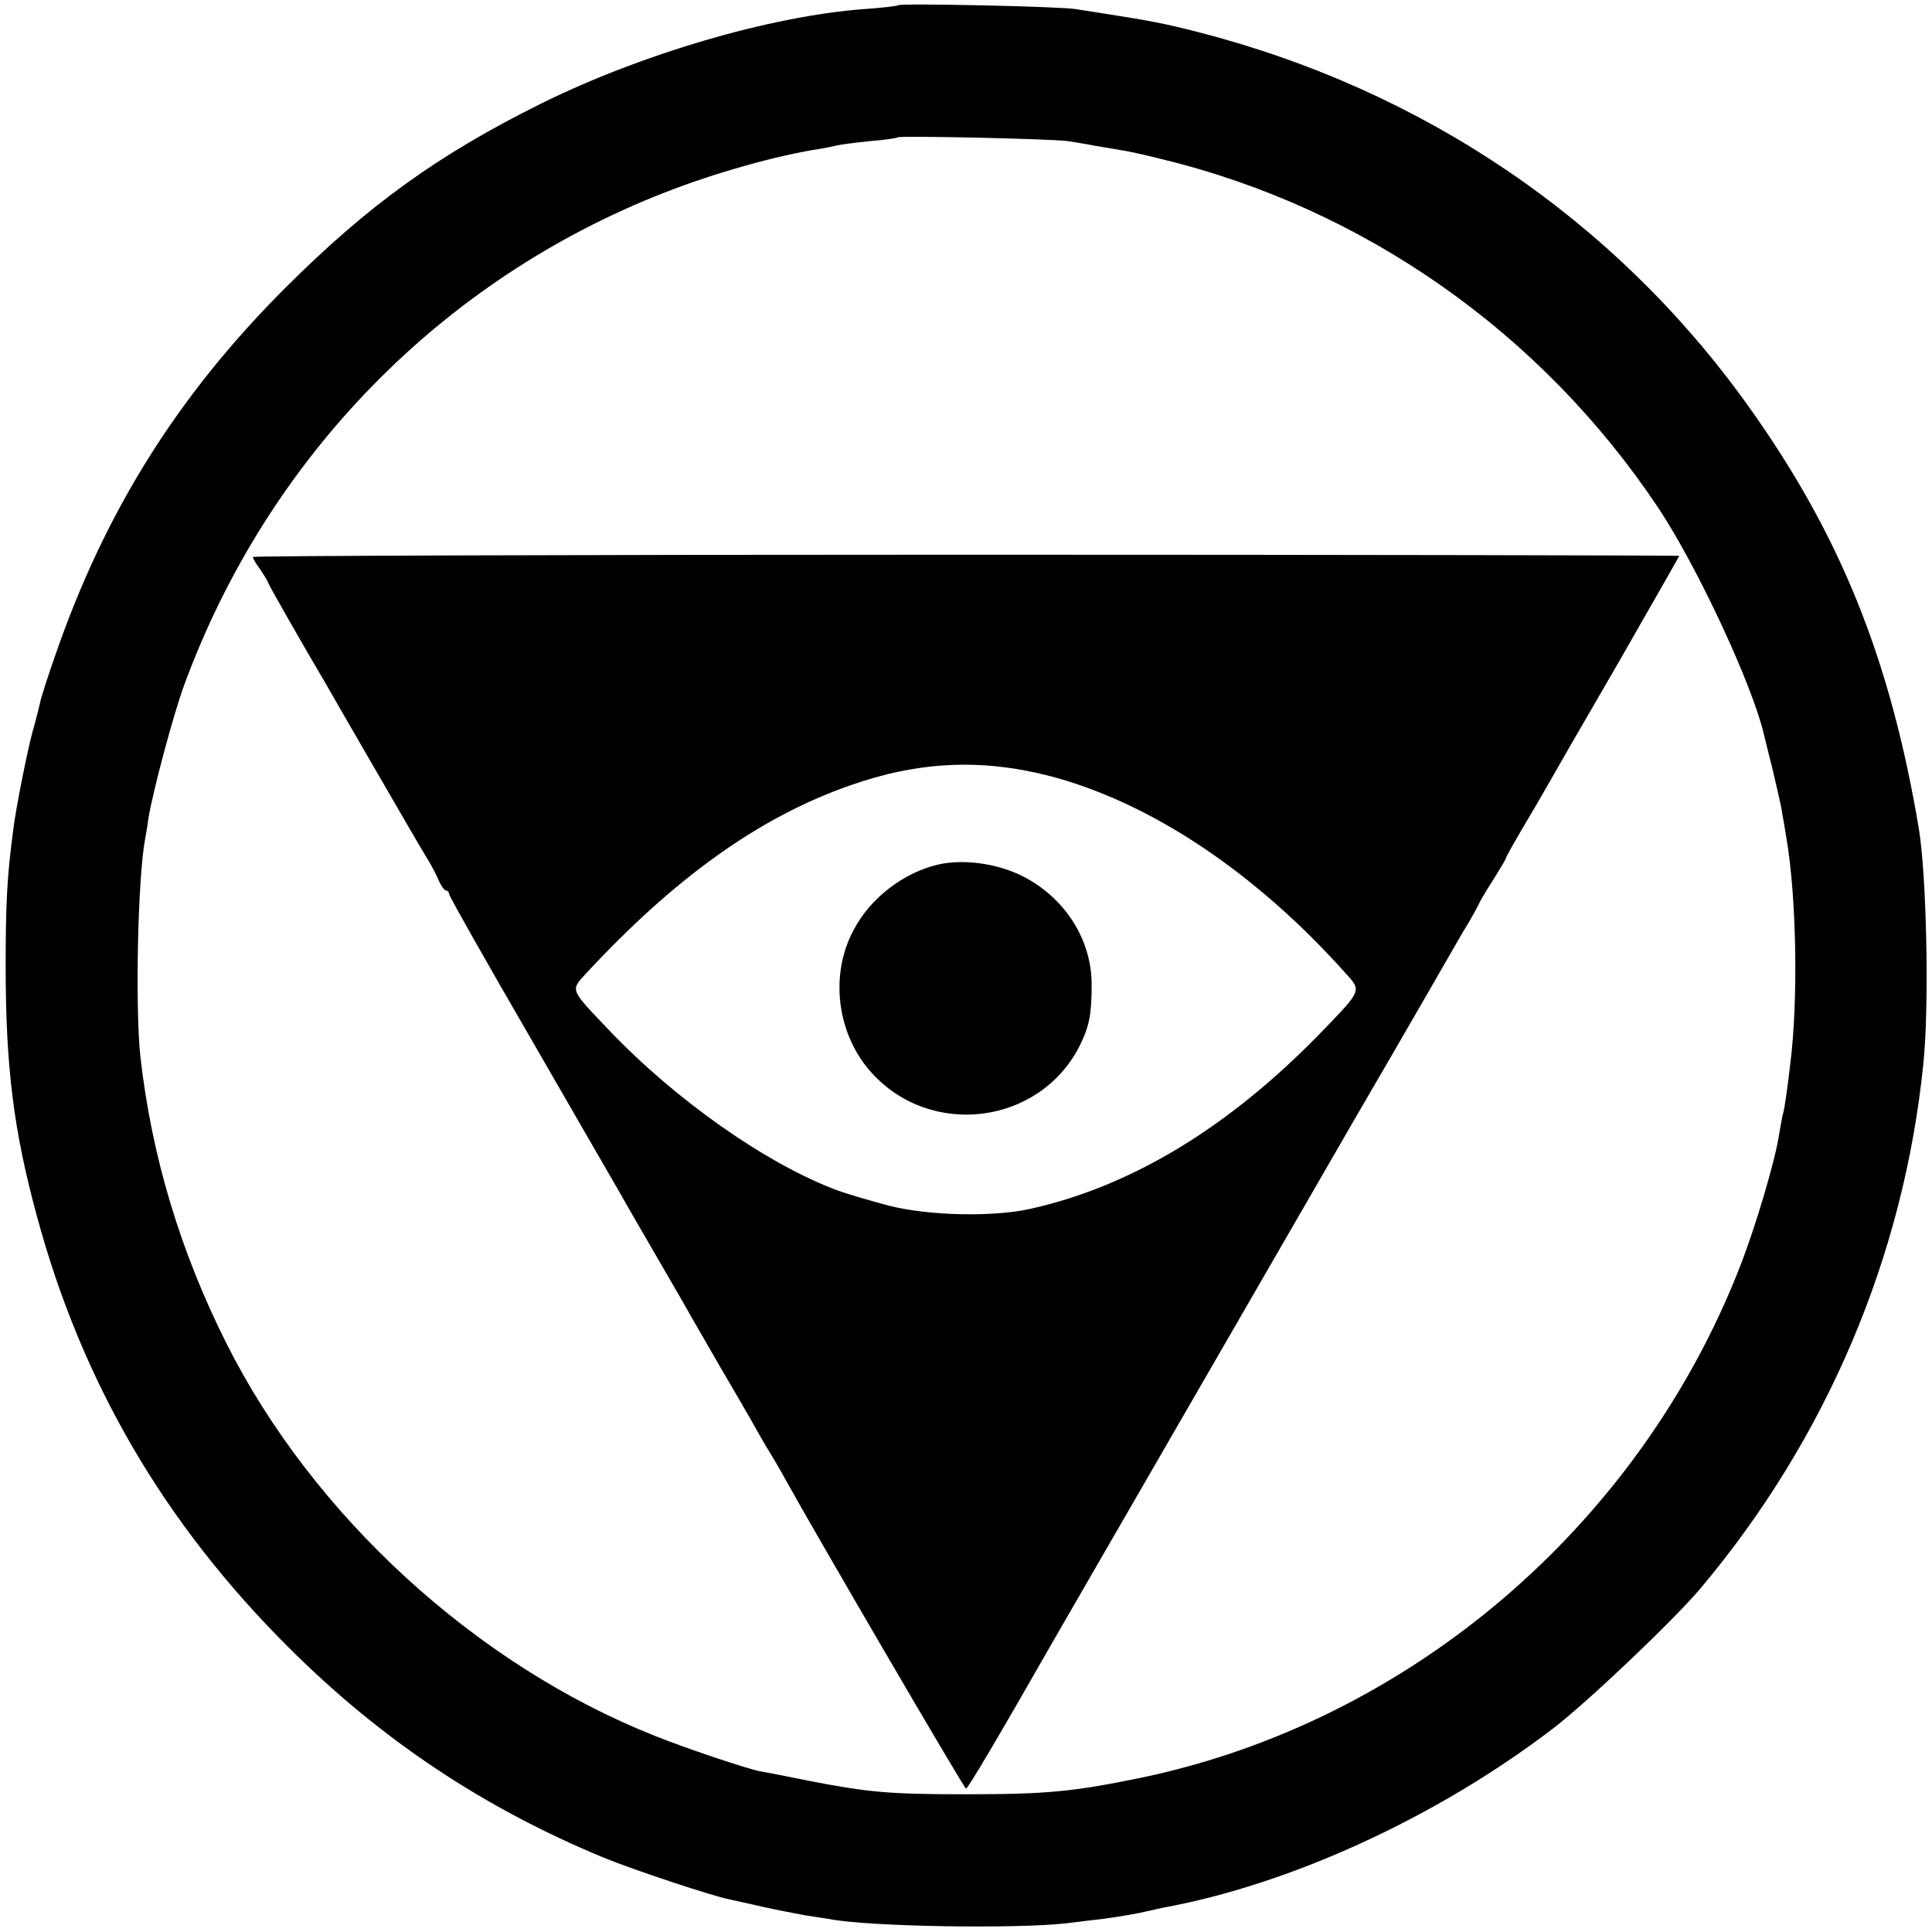
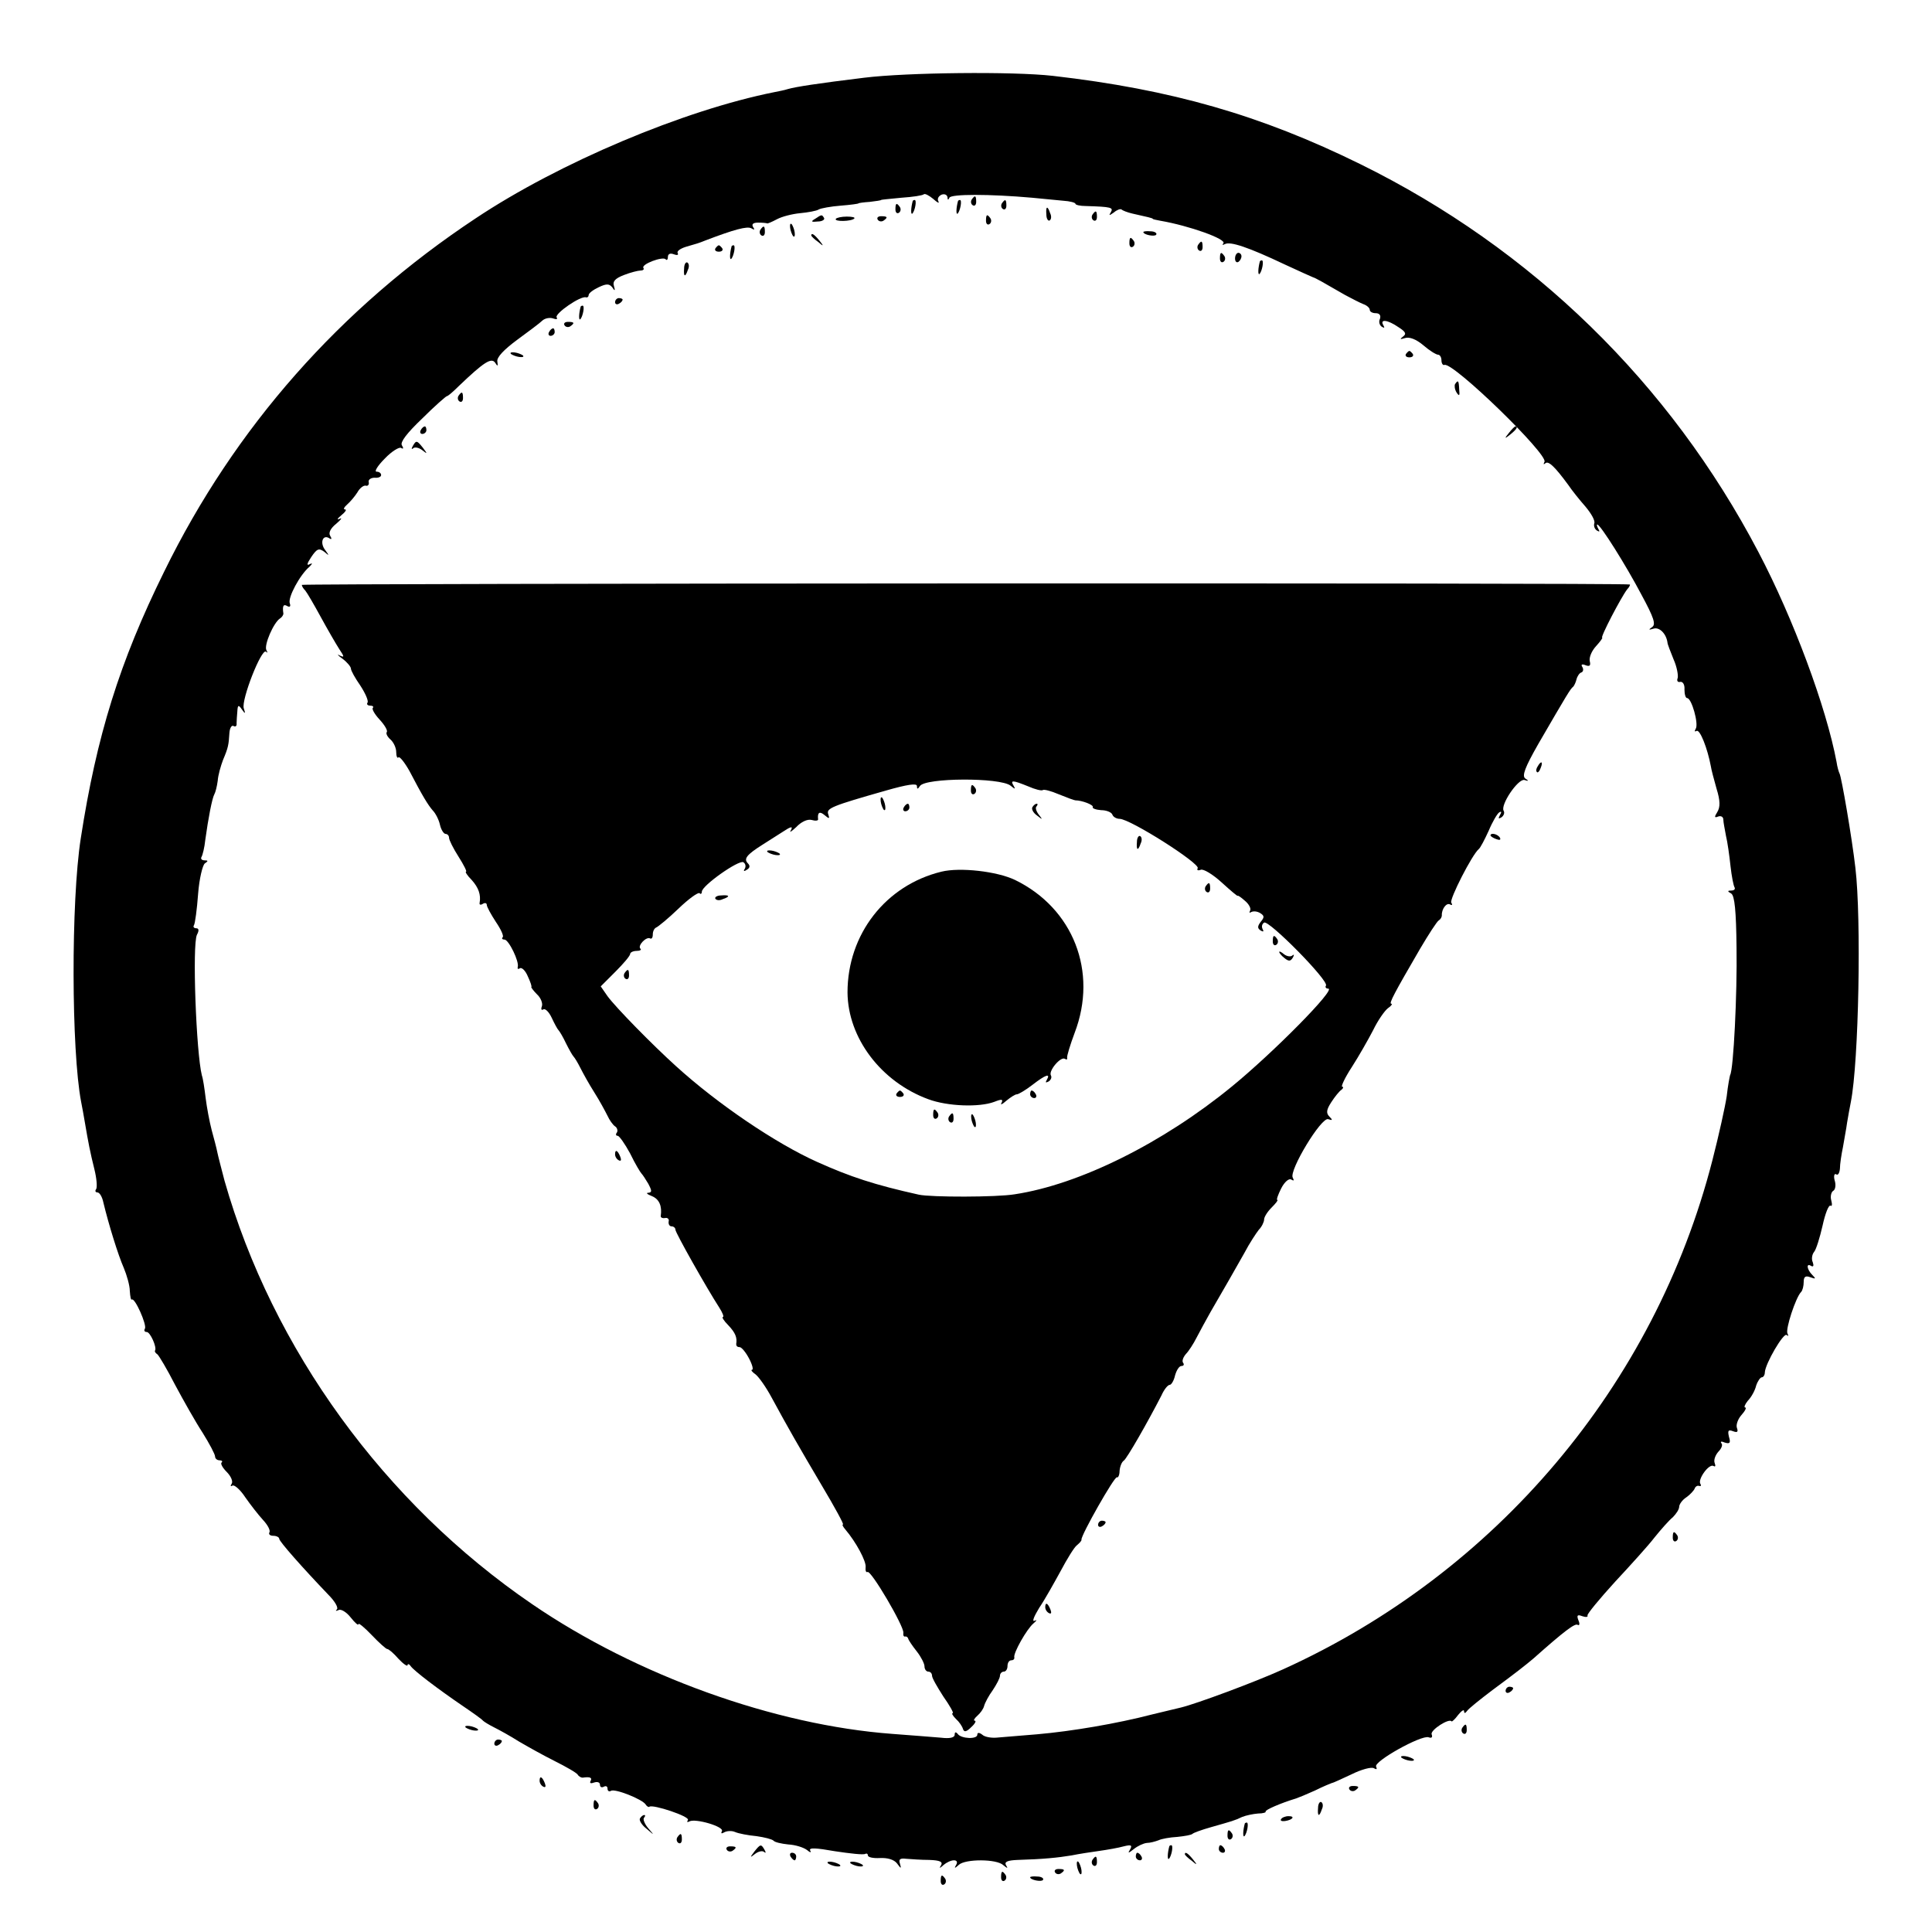
- <svg xmlns="http://www.w3.org/2000/svg" version="1" width="682.667" height="682.667" viewBox="0 0 512 512">
-   <path d="M238 1.4c-.3.2-4.3.7-9 1-25 1.9-59 11.9-85.5 25C116.1 41 97.7 54.3 75.9 76c-28.7 28.6-48.1 59.5-61.3 97.8-2 5.7-3.8 11.3-4 12.5-.3 1.2-1.1 4.7-2 7.7-1.4 5.2-4.5 20.7-5.1 26-1.6 12-2 19.1-2 36 0 26.7 2.1 43.5 8.2 66 11.9 44.2 33.7 81.6 66.7 114.5 24.6 24.6 51.9 42.7 83.6 55.8 7.8 3.2 28.8 10.2 33.5 11.1 1.1.2 4.9 1.1 8.5 1.9 3.6.8 8.8 1.8 11.5 2.3 2.8.4 5.7.9 6.5 1 10.2 2 49.4 2.6 62.5 1.1 3.9-.5 8.4-1 10-1.2 3.8-.5 9.6-1.5 11.5-2 .8-.2 2.6-.6 4-.9 33.7-6.1 72.6-23.9 103.4-47.4 9.2-7 32-28.7 39.2-37.2 33.4-39.7 53.9-87.9 59.1-139 1.6-15.2.9-49.8-1.2-62.5-7.6-45.1-20.9-78-45.4-112.2-35.2-49.1-86-83.5-145.6-98.8-8.9-2.3-13.3-3.1-25.5-5-1.9-.3-5.1-.8-7-1.1-4.5-.7-46.4-1.6-47-1zm45 36c1.9.3 5.1.8 7 1.2 1.9.3 4.9.8 6.5 1.1 1.7.2 6.8 1.3 11.5 2.5 53.5 13 100.5 46 131.4 92.3 10.4 15.6 25.1 47.2 28.1 60.3.2.9 1.3 5.3 2.4 9.7 1 4.4 2.2 9.3 2.4 11 .3 1.6.8 4.6 1.1 6.5 2.7 15.6 3.2 43.2 1 60.3-.7 6-1.5 11.6-1.8 12.5-.3.9-.7 3.5-1.1 5.7-.9 6.5-6.2 24.5-10.4 35.2-26.8 68.7-87.5 120.5-158.6 135.4-18.1 3.7-24.8 4.4-46.5 4.4-20.3 0-25.9-.5-41.8-3.6-5.9-1.2-11.6-2.3-12.8-2.5-3.3-.6-19.7-6.1-27.9-9.4-47.4-18.8-90.6-58.4-113.5-104-12.2-24.3-19.8-49.5-22.8-76-1.4-13.1-.7-47.6 1.3-57.9.2-1 .6-3.5.9-5.6 1.2-7.1 6.6-27.4 9.5-35.2C71.1 121.1 117.2 74 176.2 51c13-5.1 29.6-9.8 40.8-11.5 1.9-.3 4.2-.8 5-1 .8-.2 4.7-.7 8.5-1.1 3.9-.3 7.2-.8 7.4-1 .5-.5 41.1.4 45.1 1z" />
-   <path d="M67 147.6c0 .3.8 1.8 1.9 3.2 1 1.5 2 3.1 2.2 3.7.3.9 9.8 17.5 15.3 26.8 1 1.8 6.9 12 13.1 22.7 6.2 10.7 12.2 21.1 13.4 23 1.2 1.9 2.7 4.7 3.3 6.2.7 1.6 1.6 2.8 2 2.8.4 0 .8.4.8.9s9.7 17.7 21.6 38.2c11.9 20.6 22.6 39.2 23.9 41.4 1.2 2.2 5.5 9.6 9.5 16.5s8.3 14.3 9.5 16.5c1.3 2.2 4.6 8 7.5 13 2.9 4.9 6.4 11 7.8 13.4 1.4 2.5 3.8 6.8 5.5 9.5 1.7 2.8 3.5 6 4.1 7.1 6.4 11.7 47.1 81.5 47.6 81.5s8.1-12.8 23.8-40.3c2-3.5 24.6-42.6 67.7-117.2 5.4-9.4 15.4-26.7 22.3-38.5 6.8-11.8 13.6-23.5 15-26 1.4-2.5 3.4-5.9 4.4-7.5 1-1.7 2.1-3.7 2.5-4.5.3-.8 2.1-3.9 4-6.8 1.8-2.9 3.3-5.4 3.3-5.6 0-.3 1.9-3.7 4.3-7.8 2.4-4 5.5-9.3 6.9-11.8 1.4-2.5 9.8-17.1 18.7-32.4 8.8-15.4 16.1-28.1 16.1-28.3 0-.1-85-.3-189-.3-103.9 0-189 .3-189 .6zm210.6 57.9c26.7 6.8 54.7 25.3 78.8 52.2 4.5 5 4.7 4.5-6.5 16.1-24.2 24.9-49.9 40.5-76.6 46.5-10 2.3-27.2 1.9-37.8-.8-4.9-1.3-11-3.1-13.5-4-18.8-7-42.9-23.9-60.7-42.6-10.3-10.8-10.1-10.4-6.2-14.7 23.7-25.6 46.1-41.6 70-50 18.1-6.4 34.6-7.2 52.5-2.7z" />
-   <path d="M248.7 229.1c-9.2 2.1-18.1 8.9-22.5 17.4-6.4 11.9-4.4 27.6 4.7 37.7 15.7 17.5 44.4 13.9 55.1-6.8 2.7-5.4 3.3-8.5 3.3-16.5 0-12.1-7.3-23.3-18.7-28.9-6.6-3.2-15.3-4.4-21.9-2.9z" />
+ <svg xmlns="http://www.w3.org/2000/svg" version="1.0" width="512pt" height="512pt" viewBox="0 0 512 512" preserveAspectRatio="xMidYMid meet">
+   <g transform="translate(0,512) scale(0.1,-0.1)" fill="#000000" stroke="none">
+     <path d="M2290 4914 c-123 -15 -181 -24 -202 -30 -9 -3 -25 -6 -35 -8 -241 -48 -571 -187 -793 -335 -359 -238 -638 -554 -825 -936 -118 -239 -179 -435 -221 -707 -26 -167 -25 -562 1 -698 3 -14 7 -38 10 -55 9 -53 14 -79 25 -123 6 -24 8 -47 5 -53 -4 -5 -2 -9 3 -9 6 0 13 -12 16 -27 14 -58 39 -139 54 -173 8 -19 16 -47 16 -61 1 -15 3 -25 5 -23 8 7 41 -68 35 -77 -3 -5 -1 -9 5 -9 9 0 27 -40 22 -49 -2 -2 1 -7 6 -10 4 -3 26 -40 47 -81 22 -41 54 -98 73 -127 18 -29 33 -57 33 -63 0 -5 5 -10 12 -10 6 0 9 -3 5 -6 -3 -3 3 -14 14 -25 11 -11 17 -25 13 -31 -4 -6 -3 -8 2 -5 5 3 21 -11 34 -31 14 -20 35 -47 47 -60 13 -14 20 -28 17 -33 -3 -5 2 -9 10 -9 9 0 16 -4 16 -8 0 -7 63 -78 130 -148 17 -17 27 -34 23 -39 -5 -4 -3 -5 4 -2 6 4 21 -5 32 -19 12 -15 21 -23 21 -18 0 4 16 -9 35 -29 19 -20 38 -37 41 -37 4 0 17 -11 30 -26 13 -14 24 -21 24 -17 0 4 4 4 8 -2 9 -13 74 -62 137 -105 28 -19 52 -36 55 -40 3 -3 16 -11 30 -18 14 -7 43 -23 65 -37 22 -13 65 -37 95 -52 30 -15 58 -31 61 -36 3 -5 9 -8 13 -8 20 3 26 0 21 -9 -3 -6 1 -7 9 -4 9 3 16 1 16 -6 0 -6 5 -8 10 -5 6 3 10 1 10 -5 0 -6 4 -9 9 -6 10 7 83 -22 92 -36 3 -5 8 -8 10 -6 9 7 108 -26 102 -35 -3 -6 -2 -7 4 -4 15 9 94 -14 86 -26 -3 -6 -1 -7 6 -3 7 4 20 5 29 1 9 -4 35 -9 57 -11 21 -3 41 -8 45 -12 3 -4 20 -8 39 -10 19 -1 41 -8 50 -15 8 -7 12 -7 8 -1 -4 8 15 7 66 -2 40 -6 75 -10 80 -7 4 2 7 0 7 -4 0 -5 14 -8 32 -7 20 1 37 -4 45 -14 11 -15 12 -15 8 -1 -4 12 0 15 17 13 13 -1 40 -3 61 -3 28 -1 36 -5 31 -14 -6 -9 -4 -9 7 1 7 6 19 12 27 12 8 0 10 -5 6 -12 -6 -10 -4 -10 7 0 17 16 101 16 118 -1 11 -9 13 -9 7 0 -5 9 4 13 31 14 68 2 107 6 143 12 19 4 53 9 74 12 21 3 50 8 64 12 20 5 23 3 17 -8 -7 -11 -5 -11 10 1 10 8 25 15 34 16 9 0 23 4 31 7 8 4 31 8 50 9 19 2 37 5 40 8 3 3 25 11 50 18 56 16 61 17 82 27 10 4 29 8 42 9 13 0 22 3 20 5 -3 4 41 23 81 35 6 2 28 11 50 21 22 11 42 19 45 20 3 0 26 11 52 23 26 13 53 20 59 16 7 -4 9 -3 6 4 -9 13 120 85 139 78 8 -3 11 0 8 8 -4 11 47 44 53 34 1 -1 9 6 17 17 9 11 16 16 16 10 0 -6 3 -6 8 1 4 6 34 30 67 55 61 45 89 67 109 84 81 72 110 94 117 89 5 -3 6 3 2 12 -5 13 -3 16 10 11 9 -3 16 -3 14 2 -1 4 32 44 73 89 41 44 89 97 105 118 17 21 38 45 48 53 9 9 17 21 17 28 0 6 8 18 19 25 10 7 20 18 22 23 2 6 8 9 12 7 5 -1 6 1 3 6 -7 12 23 54 35 47 5 -3 6 0 3 8 -3 8 2 21 10 30 8 8 12 18 8 22 -4 5 0 6 9 2 13 -4 16 -1 11 15 -4 17 -2 20 11 15 11 -4 14 -2 10 9 -3 8 3 24 12 34 10 11 14 20 10 20 -4 0 -1 8 7 18 9 9 19 27 22 40 4 12 11 22 15 22 4 0 8 6 8 13 1 23 50 107 58 99 5 -4 5 -2 2 4 -6 11 22 96 36 110 4 4 7 16 7 27 0 14 5 17 18 12 14 -5 15 -4 5 6 -15 15 -17 33 -3 24 6 -3 7 1 4 10 -4 8 -2 21 4 28 5 6 15 38 22 69 7 32 16 55 21 53 4 -3 5 3 2 14 -3 10 0 22 5 25 6 3 8 16 4 28 -3 11 -1 19 4 16 5 -4 9 4 10 15 0 12 4 38 8 57 3 19 9 49 11 65 3 17 7 41 10 55 21 107 28 485 12 620 -9 79 -37 242 -42 250 -2 4 -6 17 -8 31 -27 144 -114 379 -207 556 -235 448 -600 804 -1055 1028 -264 130 -501 198 -815 234 -106 12 -387 9 -500 -5z m197 -328 c-4 7 0 14 8 18 8 3 15 0 16 -7 0 -7 2 -8 5 -1 4 10 106 10 219 0 28 -3 65 -6 83 -8 17 -1 32 -5 32 -8 0 -3 12 -6 28 -6 67 -2 73 -4 66 -16 -6 -10 -5 -10 8 -1 8 7 17 10 20 8 3 -3 16 -8 29 -11 40 -9 54 -12 54 -14 0 -1 9 -3 20 -5 76 -13 177 -49 167 -60 -4 -4 -2 -5 4 -2 14 8 62 -8 159 -54 39 -18 72 -33 75 -34 5 -1 28 -14 85 -47 17 -9 38 -20 48 -24 9 -3 17 -10 17 -15 0 -5 7 -9 16 -9 10 0 14 -6 11 -15 -4 -8 -1 -17 5 -21 7 -4 8 -3 4 4 -10 17 11 15 40 -5 19 -12 22 -18 12 -25 -9 -7 -8 -8 5 -4 12 4 30 -3 49 -19 16 -14 34 -25 39 -25 5 0 9 -7 9 -15 0 -8 4 -14 8 -12 24 7 276 -238 265 -257 -3 -6 -3 -8 2 -4 8 8 25 -8 61 -57 10 -15 31 -41 46 -58 15 -18 26 -37 23 -44 -2 -7 1 -15 7 -19 7 -4 8 -3 4 4 -4 7 -5 12 -3 12 8 0 76 -108 117 -186 33 -61 39 -79 28 -86 -10 -7 -9 -8 4 -4 16 5 34 -14 37 -37 0 -4 8 -24 16 -44 9 -20 13 -43 11 -50 -3 -7 0 -12 7 -10 7 1 12 -8 11 -20 0 -13 3 -23 7 -23 12 0 31 -68 23 -81 -4 -7 -3 -9 2 -6 9 5 29 -46 38 -94 1 -8 8 -34 15 -59 10 -32 10 -49 2 -62 -8 -13 -8 -16 2 -12 8 3 14 -1 14 -8 0 -7 4 -26 7 -43 4 -16 9 -52 12 -80 3 -27 8 -53 11 -57 2 -5 -2 -8 -9 -8 -10 0 -11 -2 0 -8 9 -6 13 -46 14 -143 2 -121 -8 -324 -17 -338 -1 -3 -6 -28 -9 -56 -4 -27 -21 -104 -38 -170 -153 -596 -573 -1093 -1138 -1349 -75 -34 -229 -91 -270 -101 -8 -2 -42 -10 -75 -18 -96 -25 -215 -45 -306 -53 -46 -4 -95 -8 -109 -9 -14 -1 -31 2 -37 8 -8 6 -13 6 -13 0 0 -13 -43 -11 -52 2 -5 6 -8 5 -8 -2 0 -8 -13 -11 -37 -8 -21 2 -78 6 -128 10 -312 23 -679 155 -955 344 -391 267 -688 676 -815 1122 -8 31 -17 65 -19 75 -2 11 -9 37 -15 59 -6 23 -13 61 -16 85 -3 25 -7 52 -10 60 -15 59 -26 347 -13 373 6 11 5 17 -2 17 -6 0 -9 4 -6 8 3 5 8 42 11 83 3 40 12 77 18 81 9 6 9 8 -1 8 -7 0 -11 4 -8 9 3 5 8 25 10 45 8 58 18 110 24 121 3 5 7 21 9 36 1 15 8 39 14 55 14 33 15 40 17 72 1 13 6 21 11 18 5 -3 9 0 8 7 0 6 1 21 2 32 1 17 3 18 12 5 9 -13 10 -12 5 3 -7 22 47 160 59 150 4 -4 5 -3 1 4 -7 13 19 73 36 84 5 3 9 9 9 13 -3 20 0 26 10 20 7 -4 10 -1 7 7 -6 15 27 76 52 97 8 8 9 11 1 7 -9 -5 -8 1 4 19 15 22 20 24 34 14 14 -12 14 -11 3 4 -15 19 -7 42 10 32 7 -5 8 -2 3 6 -5 8 1 20 16 32 13 11 17 17 9 13 -8 -4 -6 1 4 9 11 9 16 16 10 16 -5 0 -2 6 6 13 8 7 20 21 27 32 6 11 16 19 22 18 6 -2 10 3 8 10 -1 6 6 11 16 11 9 -1 17 2 17 7 0 5 -5 9 -12 9 -7 0 3 16 22 35 18 19 38 31 43 28 6 -4 7 -1 2 7 -5 8 13 32 54 71 33 33 63 59 65 59 3 0 17 12 33 28 65 62 85 75 95 61 7 -11 8 -10 6 3 -2 11 17 31 52 57 30 22 61 45 68 52 7 6 20 8 28 5 8 -3 13 -2 9 3 -5 10 64 58 78 53 4 -1 7 2 7 6 0 5 12 14 27 21 21 10 28 9 36 -1 6 -10 8 -9 4 4 -4 12 3 20 26 29 18 7 38 12 44 12 7 0 11 3 8 7 -6 10 51 31 59 23 3 -4 6 -1 6 6 0 8 6 11 16 7 8 -3 13 -2 10 3 -3 5 6 12 22 17 31 9 32 9 52 17 76 29 110 38 121 32 8 -5 10 -4 5 3 -5 8 0 12 13 12 12 0 22 -1 24 -2 1 -1 13 4 26 11 13 7 40 14 61 16 21 2 44 6 50 10 5 3 32 8 58 10 26 2 47 5 47 6 0 1 14 3 30 4 17 2 30 4 30 5 0 1 24 3 54 6 30 2 56 6 59 9 3 3 14 -3 25 -12 11 -10 17 -13 14 -7z" />
+     <path d="M2575 4591 c-3 -5 -2 -12 3 -15 5 -3 9 1 9 9 0 17 -3 19 -12 6z" />
+     <path d="M2419 4588 c-5 -18 -6 -38 -1 -34 7 8 12 36 6 36 -2 0 -4 -1 -5 -2z" />
+     <path d="M2539 4588 c-5 -18 -6 -38 -1 -34 7 8 12 36 6 36 -2 0 -4 -1 -5 -2z" />
+     <path d="M2655 4581 c-3 -5 -2 -12 3 -15 5 -3 9 1 9 9 0 17 -3 19 -12 6z" />
+     <path d="M2373 4565 c0 -8 4 -12 9 -9 5 3 6 10 3 15 -9 13 -12 11 -12 -6z" />
+     <path d="M2773 4551 c0 -11 5 -18 9 -15 4 3 5 11 1 19 -7 21 -12 19 -10 -4z" />
+     <path d="M2895 4551 c-3 -5 -2 -12 3 -15 5 -3 9 1 9 9 0 17 -3 19 -12 6z" />
+     <path d="M2160 4540 c-12 -7 -10 -9 7 -7 12 0 19 5 17 9 -6 10 -6 10 -24 -2z" />
+     <path d="M2215 4540 c-5 -8 42 -7 49 1 3 3 -6 5 -20 5 -14 0 -27 -3 -29 -6z" />
+     <path d="M2326 4538 c3 -5 10 -6 15 -3 13 9 11 12 -6 12 -8 0 -12 -4 -9 -9z" />
+     <path d="M2613 4535 c0 -8 4 -12 9 -9 5 3 6 10 3 15 -9 13 -12 11 -12 -6z" />
+     <path d="M2094 4516 c1 -8 5 -18 8 -22 4 -3 5 1 4 10 -1 8 -5 18 -8 22 -4 3 -5 -1 -4 -10z" />
+     <path d="M2015 4511 c-3 -5 -2 -12 3 -15 5 -3 9 1 9 9 0 17 -3 19 -12 6z" />
+     <path d="M3030 4505 c0 -7 30 -13 34 -7 3 4 -4 9 -15 9 -10 1 -19 0 -19 -2z" />
+     <path d="M2150 4496 c0 -2 8 -10 18 -17 15 -13 16 -12 3 4 -13 16 -21 21 -21 13z" />
+     <path d="M2993 4475 c0 -8 4 -12 9 -9 5 3 6 10 3 15 -9 13 -12 11 -12 -6z" />
+     <path d="M3175 4471 c-3 -5 -2 -12 3 -15 5 -3 9 1 9 9 0 17 -3 19 -12 6z" />
+     <path d="M1896 4462 c-3 -5 1 -9 9 -9 8 0 12 4 9 9 -3 4 -7 8 -9 8 -2 0 -6 -4 -9 -8z" />
+     <path d="M1939 4468 c-5 -18 -6 -38 -1 -34 7 8 12 36 6 36 -2 0 -4 -1 -5 -2z" />
+     <path d="M3233 4435 c0 -8 4 -12 9 -9 5 3 6 10 3 15 -9 13 -12 11 -12 -6z" />
+     <path d="M3273 4435 c0 -8 4 -12 9 -9 4 3 8 9 8 15 0 5 -4 9 -8 9 -5 0 -9 -7 -9 -15z" />
+     <path d="M1813 4409 c-2 -23 3 -25 10 -4 4 8 3 16 -1 19 -4 3 -9 -4 -9 -15z" />
+     <path d="M3339 4428 c-5 -18 -6 -38 -1 -34 7 8 12 36 6 36 -2 0 -4 -1 -5 -2z" />
+     <path d="M1630 4319 c0 -5 5 -7 10 -4 6 3 10 8 10 11 0 2 -4 4 -10 4 -5 0 -10 -5 -10 -11z" />
+     <path d="M1539 4308 c-5 -18 -6 -38 -1 -34 7 8 12 36 6 36 -2 0 -4 -1 -5 -2z" />
+     <path d="M1496 4258 c3 -5 10 -6 15 -3 13 9 11 12 -6 12 -8 0 -12 -4 -9 -9z" />
+     <path d="M1455 4240 c-3 -5 -1 -10 4 -10 6 0 11 5 11 10 0 6 -2 10 -4 10 -3 0 -8 -4 -11 -10z" />
+     <path d="M1354 4182 c4 -3 14 -7 22 -8 9 -1 13 0 10 4 -4 3 -14 7 -22 8 -9 1 -13 0 -10 -4z" />
+     <path d="M3726 4182 c-3 -5 1 -9 9 -9 8 0 12 4 9 9 -3 4 -7 8 -9 8 -2 0 -6 -4 -9 -8z" />
+     <path d="M3856 4102 c-2 -4 -1 -14 4 -22 7 -11 9 -9 7 8 -1 24 -3 26 -11 14z" />
+     <path d="M1215 4071 c-3 -5 -2 -12 3 -15 5 -3 9 1 9 9 0 17 -3 19 -12 6z" />
+     <path d="M1115 3980 c-3 -5 -1 -10 4 -10 6 0 11 5 11 10 0 6 -2 10 -4 10 -3 0 -8 -4 -11 -10z" />
+     <path d="M3999 3973 c-13 -16 -12 -17 4 -4 16 13 21 21 13 21 -2 0 -10 -8 -17 -17z" />
+     <path d="M1094 3938 c-4 -7 -4 -10 1 -6 4 4 15 2 24 -5 14 -11 14 -10 2 6 -16 20 -18 21 -27 5z" />
+     <path d="M800 3570 c0 -4 4 -10 9 -15 5 -6 23 -37 41 -70 18 -33 40 -71 49 -85 14 -21 14 -23 1 -17 -8 5 -5 0 8 -9 12 -9 22 -21 22 -26 0 -5 11 -25 25 -45 13 -20 22 -40 19 -45 -3 -4 0 -8 7 -8 7 0 10 -3 7 -6 -3 -3 5 -17 18 -31 13 -14 22 -29 19 -33 -3 -4 2 -13 10 -20 8 -7 15 -22 15 -33 0 -11 3 -18 6 -14 3 3 16 -13 29 -36 35 -67 49 -90 62 -105 7 -7 16 -24 19 -38 3 -13 10 -24 15 -24 5 0 9 -5 9 -10 0 -6 11 -28 25 -50 14 -22 23 -40 20 -40 -3 0 3 -10 15 -22 18 -20 25 -39 21 -61 -1 -5 3 -6 9 -2 5 3 10 2 10 -3 0 -5 11 -25 24 -45 13 -19 22 -38 18 -41 -3 -3 -1 -6 5 -6 11 0 40 -59 35 -73 -1 -5 1 -6 6 -3 5 3 15 -7 21 -22 7 -15 11 -27 9 -28 -1 0 5 -9 15 -19 10 -9 16 -24 13 -32 -3 -8 -1 -11 4 -8 5 3 15 -7 22 -22 7 -15 15 -30 18 -33 3 -3 12 -18 20 -35 8 -16 17 -32 20 -35 3 -3 11 -16 18 -30 7 -14 23 -43 37 -65 14 -22 29 -50 35 -62 5 -11 14 -24 20 -28 5 -3 8 -11 5 -16 -4 -5 -3 -9 2 -9 4 0 19 -21 33 -47 13 -27 27 -50 30 -53 3 -3 11 -15 18 -27 10 -19 10 -23 0 -24 -7 0 -3 -4 10 -9 19 -8 27 -26 23 -53 0 -4 5 -6 11 -5 7 2 12 -3 10 -9 -1 -7 2 -13 8 -13 5 0 10 -4 10 -9 0 -8 83 -155 116 -206 9 -14 13 -25 10 -25 -4 0 2 -10 14 -22 19 -20 24 -33 21 -50 0 -5 3 -8 9 -8 5 0 16 -13 25 -30 9 -17 12 -30 8 -30 -4 0 0 -6 9 -12 9 -7 28 -34 42 -60 45 -83 72 -130 134 -235 34 -57 59 -103 56 -103 -3 0 0 -6 6 -13 29 -34 56 -85 54 -100 -1 -9 1 -15 5 -13 9 6 97 -144 95 -161 -1 -7 1 -11 5 -10 3 1 7 -2 8 -6 1 -4 11 -19 23 -34 11 -14 20 -32 20 -39 0 -8 5 -14 10 -14 6 0 10 -5 10 -11 0 -6 14 -30 30 -55 17 -24 28 -44 25 -44 -4 0 0 -7 8 -15 9 -8 17 -20 19 -27 3 -9 9 -8 22 5 10 9 14 17 9 17 -4 0 -1 6 7 13 8 7 16 18 18 26 2 8 12 27 23 42 10 15 19 32 19 38 0 6 5 11 10 11 6 0 10 7 10 15 0 8 4 15 10 15 5 0 9 3 8 8 -3 11 33 75 51 90 9 8 10 10 3 7 -8 -4 -2 11 12 34 15 22 40 67 57 98 17 32 36 63 43 68 7 6 13 12 12 15 -1 12 88 169 94 165 3 -2 7 6 7 17 1 12 6 24 11 27 8 5 63 101 100 173 7 16 17 28 22 28 4 0 11 11 14 25 4 14 11 25 17 25 6 0 8 4 4 9 -3 5 1 15 8 23 7 7 20 27 28 43 9 17 25 47 37 68 39 67 64 111 90 157 13 25 31 52 38 61 8 8 14 21 14 27 0 7 9 21 20 32 11 11 18 20 15 20 -3 0 2 14 10 30 9 18 21 28 27 24 7 -4 8 -3 4 5 -11 18 76 162 94 155 12 -4 12 -2 3 7 -9 9 -8 18 5 38 9 14 21 29 27 33 5 4 6 8 2 8 -4 0 7 24 26 53 18 28 43 72 56 97 12 25 30 51 39 58 9 6 13 12 9 12 -7 0 8 28 76 145 23 39 45 73 50 76 5 3 8 9 8 13 -1 16 12 35 22 29 5 -3 7 -1 3 5 -5 9 55 127 73 142 4 3 15 24 26 48 10 24 23 46 28 49 6 4 7 1 2 -7 -5 -9 -4 -11 4 -6 6 4 9 12 6 17 -10 15 38 86 55 82 11 -4 12 -2 2 4 -9 7 -1 29 35 92 76 131 85 146 92 151 3 3 7 12 9 20 2 8 8 17 13 18 5 2 6 9 2 15 -4 6 0 8 9 4 11 -4 14 -1 11 11 -2 10 5 27 17 40 11 12 18 22 16 22 -6 0 50 107 66 128 6 6 9 13 7 13 -13 5 -3519 3 -3519 -1z m1878 -532 c12 -10 14 -10 8 0 -9 15 -3 15 39 -2 18 -8 35 -12 38 -10 3 3 22 -2 43 -11 22 -9 41 -16 44 -16 17 0 49 -12 46 -18 -2 -3 8 -7 22 -8 15 0 28 -6 30 -12 2 -6 11 -11 19 -11 28 0 215 -119 207 -131 -3 -5 1 -7 8 -4 7 3 32 -12 56 -34 23 -21 42 -37 42 -35 0 2 9 -4 19 -13 11 -9 17 -21 14 -26 -3 -6 -2 -7 3 -4 6 3 16 2 24 -3 11 -7 11 -11 1 -23 -9 -12 -9 -17 0 -23 7 -4 9 -3 5 4 -3 6 -2 13 4 17 12 8 172 -154 164 -167 -3 -4 0 -8 6 -8 22 0 -145 -169 -255 -259 -183 -150 -404 -260 -576 -286 -48 -8 -222 -8 -254 -1 -117 26 -181 47 -270 87 -109 49 -263 153 -374 254 -63 57 -159 155 -181 185 l-18 26 39 39 c21 21 39 42 39 47 0 4 8 8 17 8 9 0 14 3 10 6 -8 8 16 33 26 27 4 -2 7 2 7 11 0 8 4 16 9 18 5 2 32 24 59 50 27 26 52 44 56 41 3 -4 6 -1 6 4 0 16 98 85 110 78 6 -4 7 -11 4 -17 -5 -7 -2 -8 5 -3 9 5 9 11 3 17 -12 12 -3 23 38 49 14 9 38 24 55 35 21 14 27 15 21 4 -5 -8 1 -4 14 8 13 14 30 22 41 19 10 -3 18 -2 17 2 -2 18 4 22 17 11 13 -11 14 -10 10 2 -6 16 9 22 153 63 56 16 82 20 82 12 0 -9 2 -9 8 0 14 22 212 23 240 1z" />
+     <path d="M2573 3025 c0 -8 4 -12 9 -9 5 3 6 10 3 15 -9 13 -12 11 -12 -6z" />
+     <path d="M2334 2996 c1 -8 5 -18 8 -22 4 -3 5 1 4 10 -1 8 -5 18 -8 22 -4 3 -5 -1 -4 -10z" />
+     <path d="M2395 2980 c-3 -5 -1 -10 4 -10 6 0 11 5 11 10 0 6 -2 10 -4 10 -3 0 -8 -4 -11 -10z" />
+     <path d="M2736 2981 c-3 -5 2 -15 12 -22 15 -12 16 -12 5 2 -7 9 -10 19 -6 22 3 4 4 7 0 7 -3 0 -8 -4 -11 -9z" />
+     <path d="M3013 2889 c-2 -23 3 -25 10 -4 4 8 3 16 -1 19 -4 3 -9 -4 -9 -15z" />
+     <path d="M2034 2862 c4 -3 14 -7 22 -8 9 -1 13 0 10 4 -4 3 -14 7 -22 8 -9 1 -13 0 -10 -4z" />
+     <path d="M2495 2810 c-148 -36 -249 -166 -249 -320 1 -121 89 -237 214 -283 51 -19 135 -22 175 -7 20 8 24 7 19 -3 -4 -6 2 -4 13 6 11 9 23 17 28 17 4 0 23 11 41 25 35 27 49 32 38 13 -4 -7 -3 -8 5 -4 6 4 9 11 6 16 -7 12 26 51 37 44 5 -3 7 -2 6 3 -1 4 8 34 20 66 62 162 -4 330 -158 405 -48 23 -146 34 -195 22z" />
+     <path d="M3195 2771 c-3 -5 -2 -12 3 -15 5 -3 9 1 9 9 0 17 -3 19 -12 6z" />
+     <path d="M1896 2738 c3 -4 11 -5 19 -1 21 7 19 12 -4 10 -11 0 -18 -5 -15 -9z" />
+     <path d="M3373 2625 c0 -8 4 -12 9 -9 5 3 6 10 3 15 -9 13 -12 11 -12 -6z" />
+     <path d="M3390 2597 c0 -2 6 -10 14 -16 11 -9 16 -9 22 1 4 7 4 10 -1 6 -4 -4 -14 -3 -22 3 -7 6 -13 9 -13 6z" />
+     <path d="M1655 2541 c-3 -5 -2 -12 3 -15 5 -3 9 1 9 9 0 17 -3 19 -12 6z" />
+     <path d="M2376 2222 c-3 -5 1 -9 9 -9 8 0 12 4 9 9 -3 4 -7 8 -9 8 -2 0 -6 -4 -9 -8z" />
+     <path d="M2730 2220 c0 -5 5 -10 11 -10 5 0 7 5 4 10 -3 6 -8 10 -11 10 -2 0 -4 -4 -4 -10z" />
+     <path d="M2473 2165 c0 -8 4 -12 9 -9 5 3 6 10 3 15 -9 13 -12 11 -12 -6z" />
+     <path d="M2515 2161 c-3 -5 -2 -12 3 -15 5 -3 9 1 9 9 0 17 -3 19 -12 6z" />
+     <path d="M2574 2156 c1 -8 5 -18 8 -22 4 -3 5 1 4 10 -1 8 -5 18 -8 22 -4 3 -5 -1 -4 -10z" />
+     <path d="M4075 3089 c-4 -6 -5 -12 -2 -15 2 -3 7 2 10 11 7 17 1 20 -8 4z" />
+     <path d="M3950 2906 c0 -2 7 -7 16 -10 8 -3 12 -2 9 4 -6 10 -25 14 -25 6z" />
+     <path d="M1630 2061 c0 -6 4 -13 10 -16 6 -3 7 1 4 9 -7 18 -14 21 -14 7z" />
+     <path d="M2910 1079 c0 -5 5 -7 10 -4 6 3 10 8 10 11 0 2 -4 4 -10 4 -5 0 -10 -5 -10 -11z" />
+     <path d="M2770 861 c0 -6 4 -13 10 -16 6 -3 7 1 4 9 -7 18 -14 21 -14 7z" />
+     <path d="M4433 1045 c0 -8 4 -12 9 -9 5 3 6 10 3 15 -9 13 -12 11 -12 -6z" />
+     <path d="M3990 639 c0 -5 5 -7 10 -4 6 3 10 8 10 11 0 2 -4 4 -10 4 -5 0 -10 -5 -10 -11z" />
+     <path d="M1234 542 c4 -3 14 -7 22 -8 9 -1 13 0 10 4 -4 3 -14 7 -22 8 -9 1 -13 0 -10 -4z" />
+     <path d="M3875 541 c-3 -5 -2 -12 3 -15 5 -3 9 1 9 9 0 17 -3 19 -12 6z" />
+     <path d="M1310 499 c0 -5 5 -7 10 -4 6 3 10 8 10 11 0 2 -4 4 -10 4 -5 0 -10 -5 -10 -11z" />
+     <path d="M3714 462 c4 -3 14 -7 22 -8 9 -1 13 0 10 4 -4 3 -14 7 -22 8 -9 1 -13 0 -10 -4z" />
+     <path d="M1430 401 c0 -6 4 -13 10 -16 6 -3 7 1 4 9 -7 18 -14 21 -14 7z" />
+     <path d="M3576 378 c3 -5 10 -6 15 -3 13 9 11 12 -6 12 -8 0 -12 -4 -9 -9z" />
+     <path d="M1573 335 c0 -8 4 -12 9 -9 5 3 6 10 3 15 -9 13 -12 11 -12 -6z" />
+     <path d="M3493 329 c-2 -23 3 -25 10 -4 4 8 3 16 -1 19 -4 3 -9 -4 -9 -15z" />
+     <path d="M1696 301 c-3 -4 4 -17 17 -27 22 -19 22 -19 4 2 -9 11 -14 24 -10 27 3 4 4 7 0 7 -3 0 -8 -4 -11 -9z" />
+     <path d="M3395 299 c-3 -4 2 -6 10 -5 21 3 28 13 10 13 -9 0 -18 -4 -20 -8z" />
+     <path d="M3299 288 c-5 -18 -6 -38 -1 -34 7 8 12 36 6 36 -2 0 -4 -1 -5 -2z" />
+     <path d="M3253 255 c0 -8 4 -12 9 -9 5 3 6 10 3 15 -9 13 -12 11 -12 -6z" />
+     <path d="M1795 251 c-3 -5 -2 -12 3 -15 5 -3 9 1 9 9 0 17 -3 19 -12 6z" />
+     <path d="M1926 218 c3 -5 10 -6 15 -3 13 9 11 12 -6 12 -8 0 -12 -4 -9 -9z" />
+     <path d="M1999 213 c-12 -16 -12 -17 2 -6 9 7 20 9 24 5 5 -4 5 -1 1 6 -9 16 -11 15 -27 -5z" />
+     <path d="M3099 228 c-5 -18 -6 -38 -1 -34 7 8 12 36 6 36 -2 0 -4 -1 -5 -2z" />
+     <path d="M3230 220 c0 -5 5 -10 11 -10 5 0 7 5 4 10 -3 6 -8 10 -11 10 -2 0 -4 -4 -4 -10z" />
+     <path d="M2095 200 c3 -5 8 -10 11 -10 2 0 4 5 4 10 0 6 -5 10 -11 10 -5 0 -7 -4 -4 -10z" />
+     <path d="M3010 200 c0 -5 5 -10 11 -10 5 0 7 5 4 10 -3 6 -8 10 -11 10 -2 0 -4 -4 -4 -10z" />
+     <path d="M3140 206 c0 -2 8 -10 18 -17 15 -13 16 -12 3 4 -13 16 -21 21 -21 13z" />
+     <path d="M2895 191 c-3 -5 -2 -12 3 -15 5 -3 9 1 9 9 0 17 -3 19 -12 6z" />
+     <path d="M2194 182 c4 -3 14 -7 22 -8 9 -1 13 0 10 4 -4 3 -14 7 -22 8 -9 1 -13 0 -10 -4z" />
+     <path d="M2254 182 c4 -3 14 -7 22 -8 9 -1 13 0 10 4 -4 3 -14 7 -22 8 -9 1 -13 0 -10 -4z" />
+     <path d="M2854 176 c1 -8 5 -18 8 -22 4 -3 5 1 4 10 -1 8 -5 18 -8 22 -4 3 -5 -1 -4 -10z" />
+     <path d="M2796 158 c3 -5 10 -6 15 -3 13 9 11 12 -6 12 -8 0 -12 -4 -9 -9z" />
+     <path d="M2653 145 c0 -8 4 -12 9 -9 5 3 6 10 3 15 -9 13 -12 11 -12 -6z" />
+     <path d="M2493 135 c0 -8 4 -12 9 -9 5 3 6 10 3 15 -9 13 -12 11 -12 -6z" />
+     <path d="M2730 145 c0 -7 30 -13 34 -7 3 4 -4 9 -15 9 -10 1 -19 0 -19 -2z" />
+   </g>
</svg>
